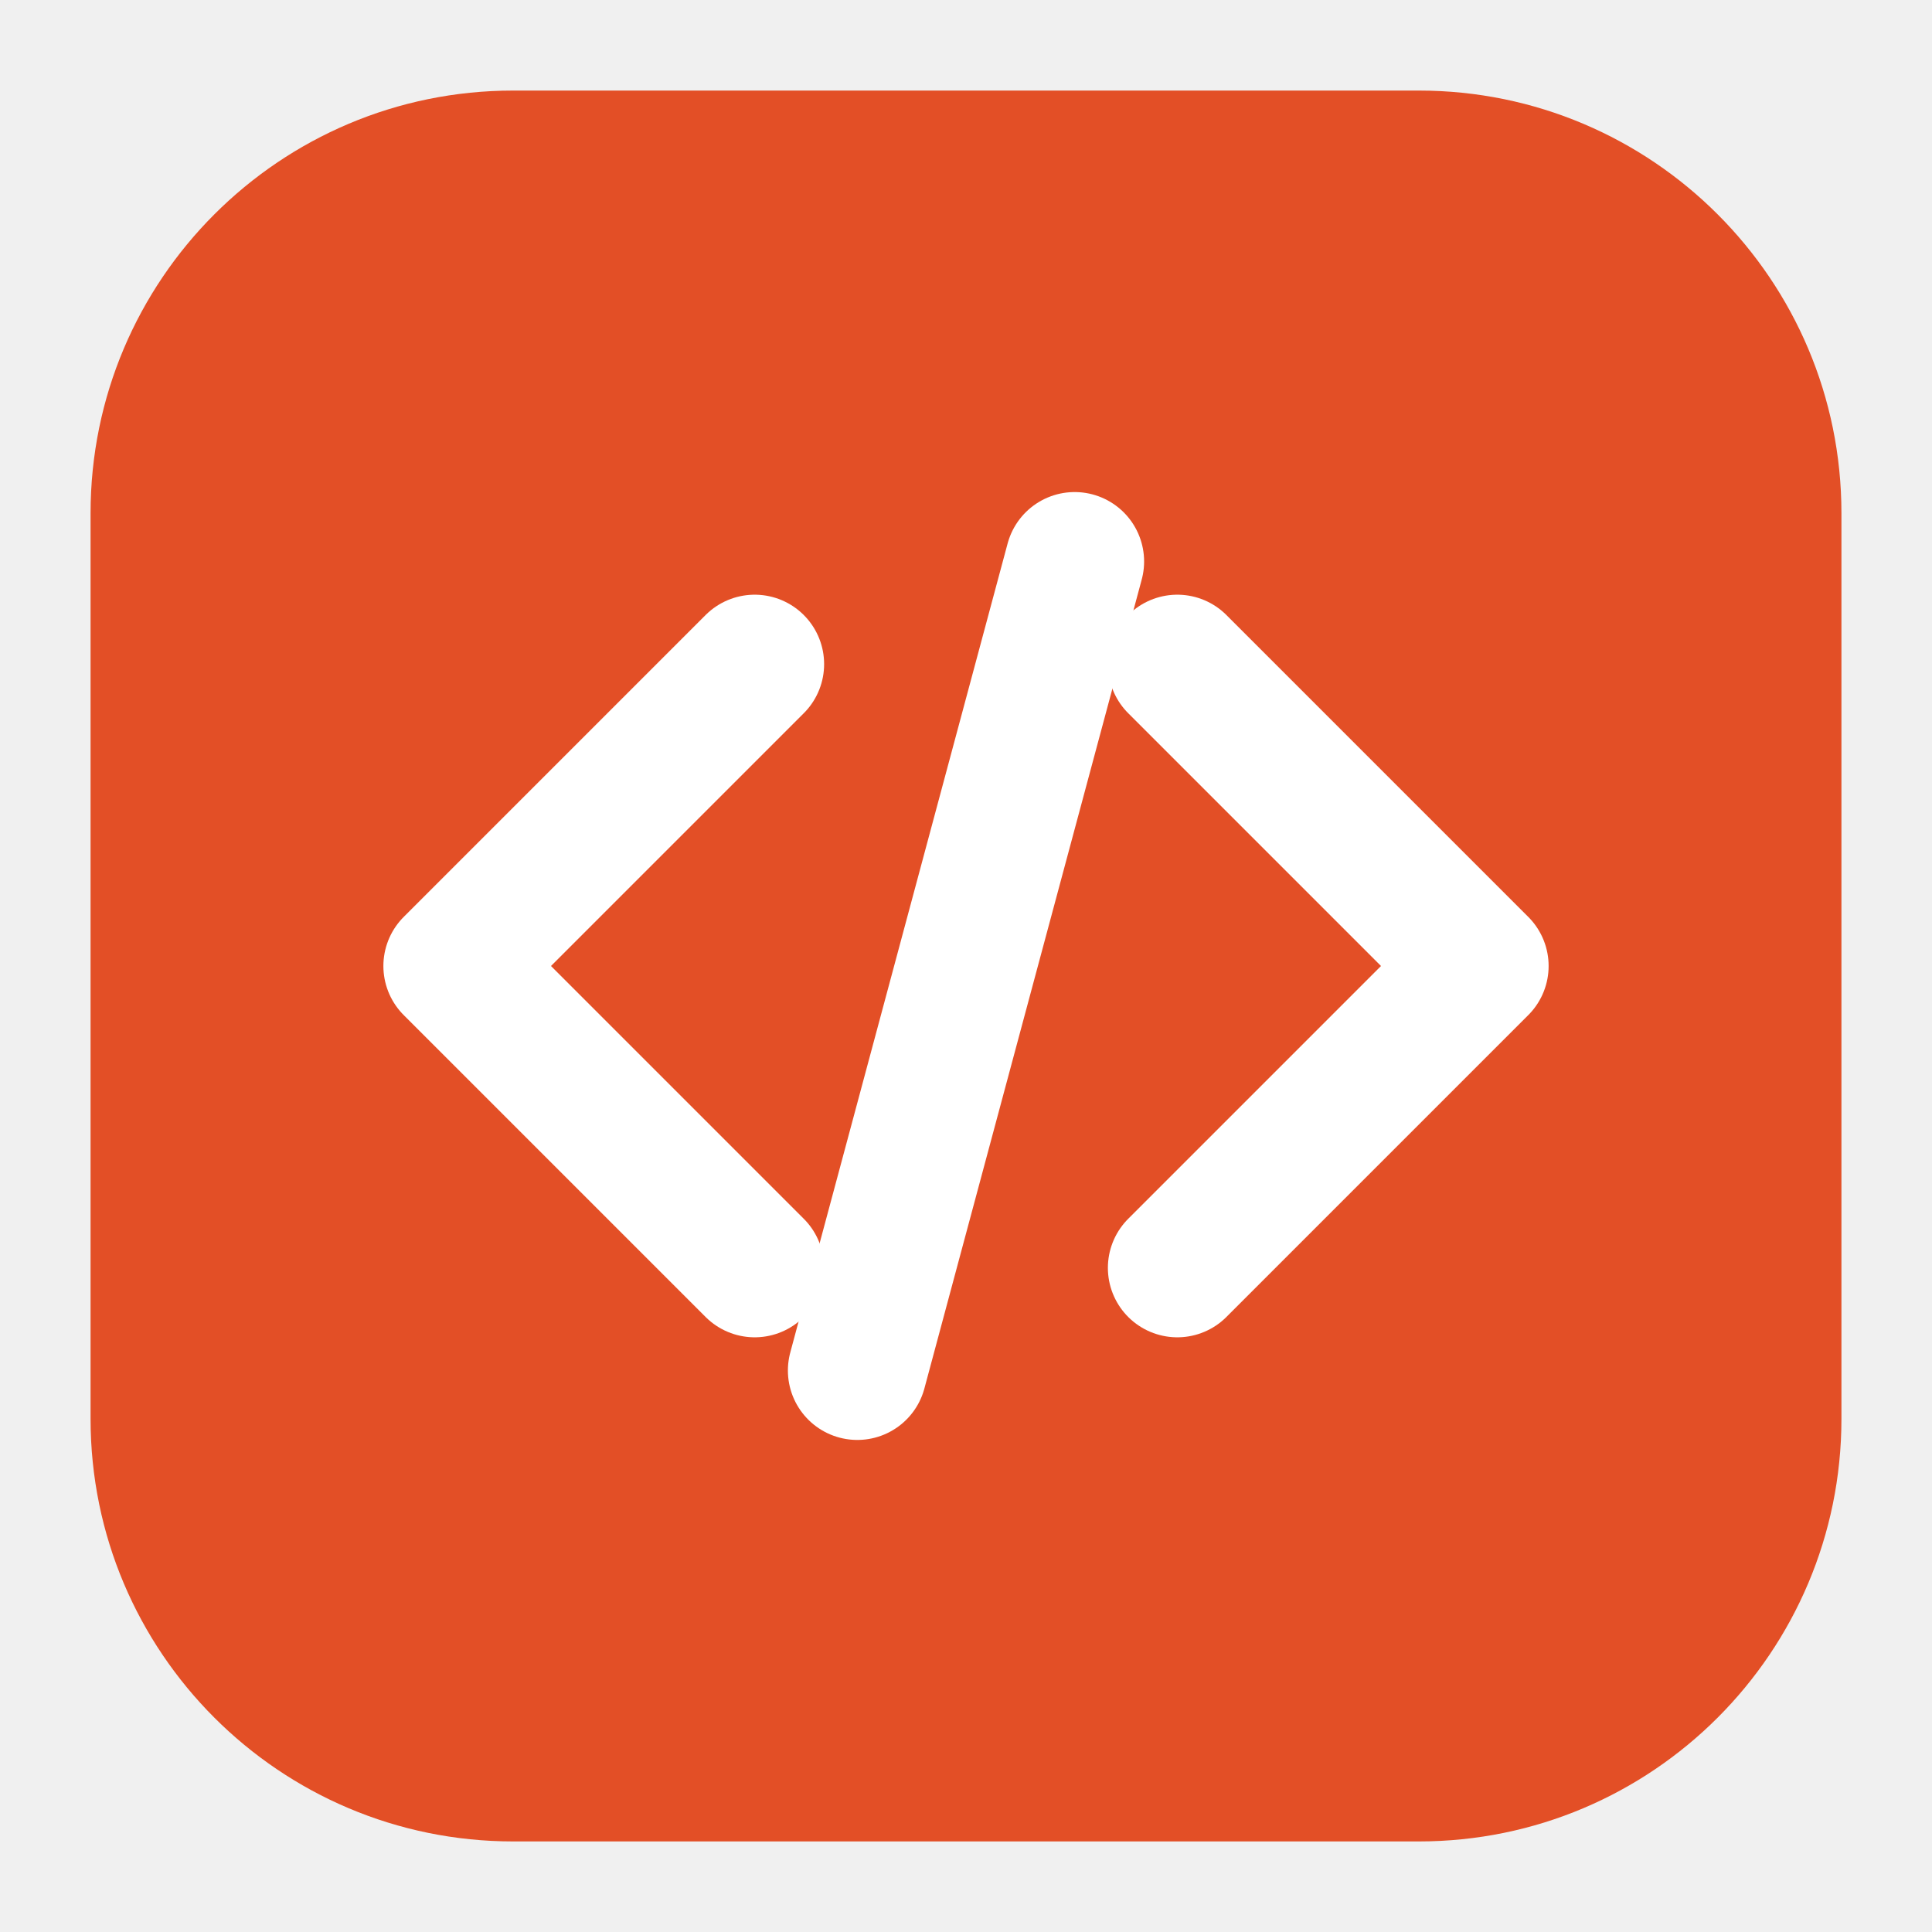
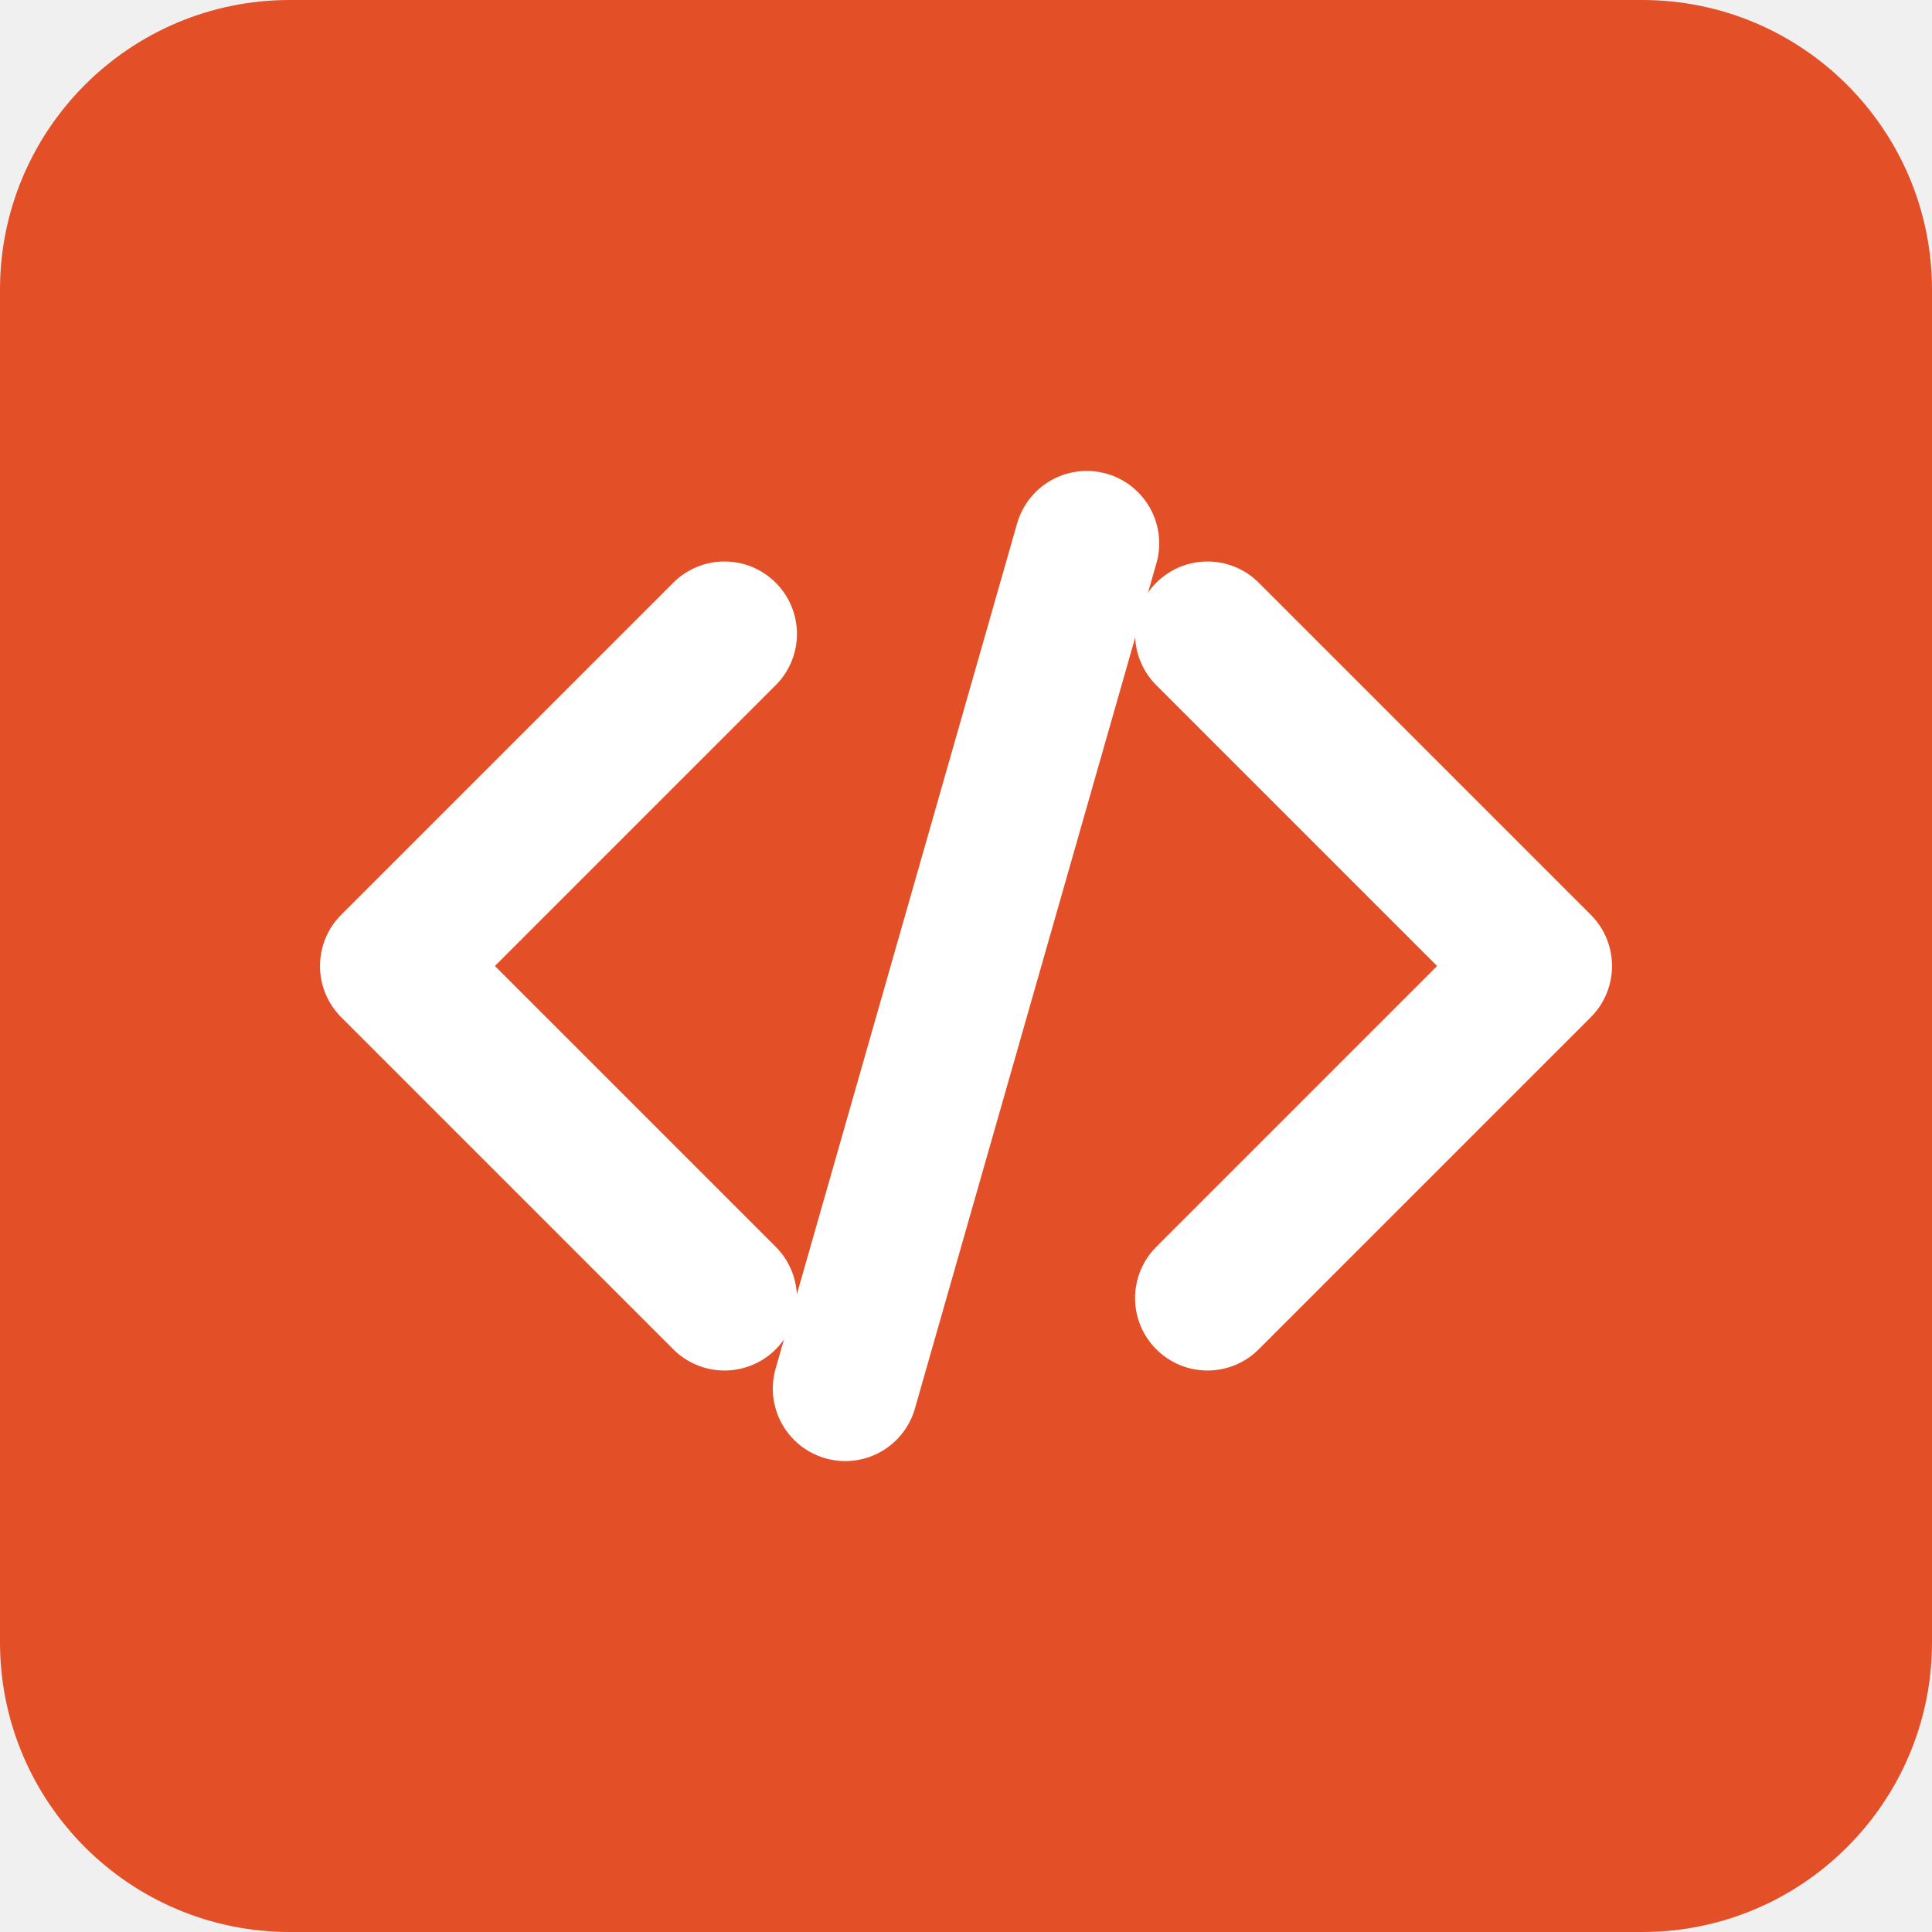
<svg xmlns="http://www.w3.org/2000/svg" viewBox="0 0 32 32" role="img" aria-label="HTML">
-   <rect x="1.5" y="1.5" width="29" height="29" rx="7" fill="#e34f26" />
-   <g fill="none" stroke="#fff" stroke-width="2.3" stroke-linecap="round" stroke-linejoin="round">
-     <path d="M12.5 11 L7.5 16 L12.5 21" />
-     <path d="M19.5 11 L24.5 16 L19.5 21" />
-     <path d="M17.8 9.3 L14.2 22.7" />
+   <rect width="32" height="32" rx="15%" fill="#e34f26" />
+   <g fill="none" stroke="#fff" stroke-width="2.4" stroke-linecap="round" stroke-linejoin="round">
+     <path d="M12 10.5 L6.5 16 L12 21.5" />
+     <path d="M20 10.5 L25.5 16 L20 21.5" />
+     <path d="M18 9 L14 23" />
  </g>
</svg>
